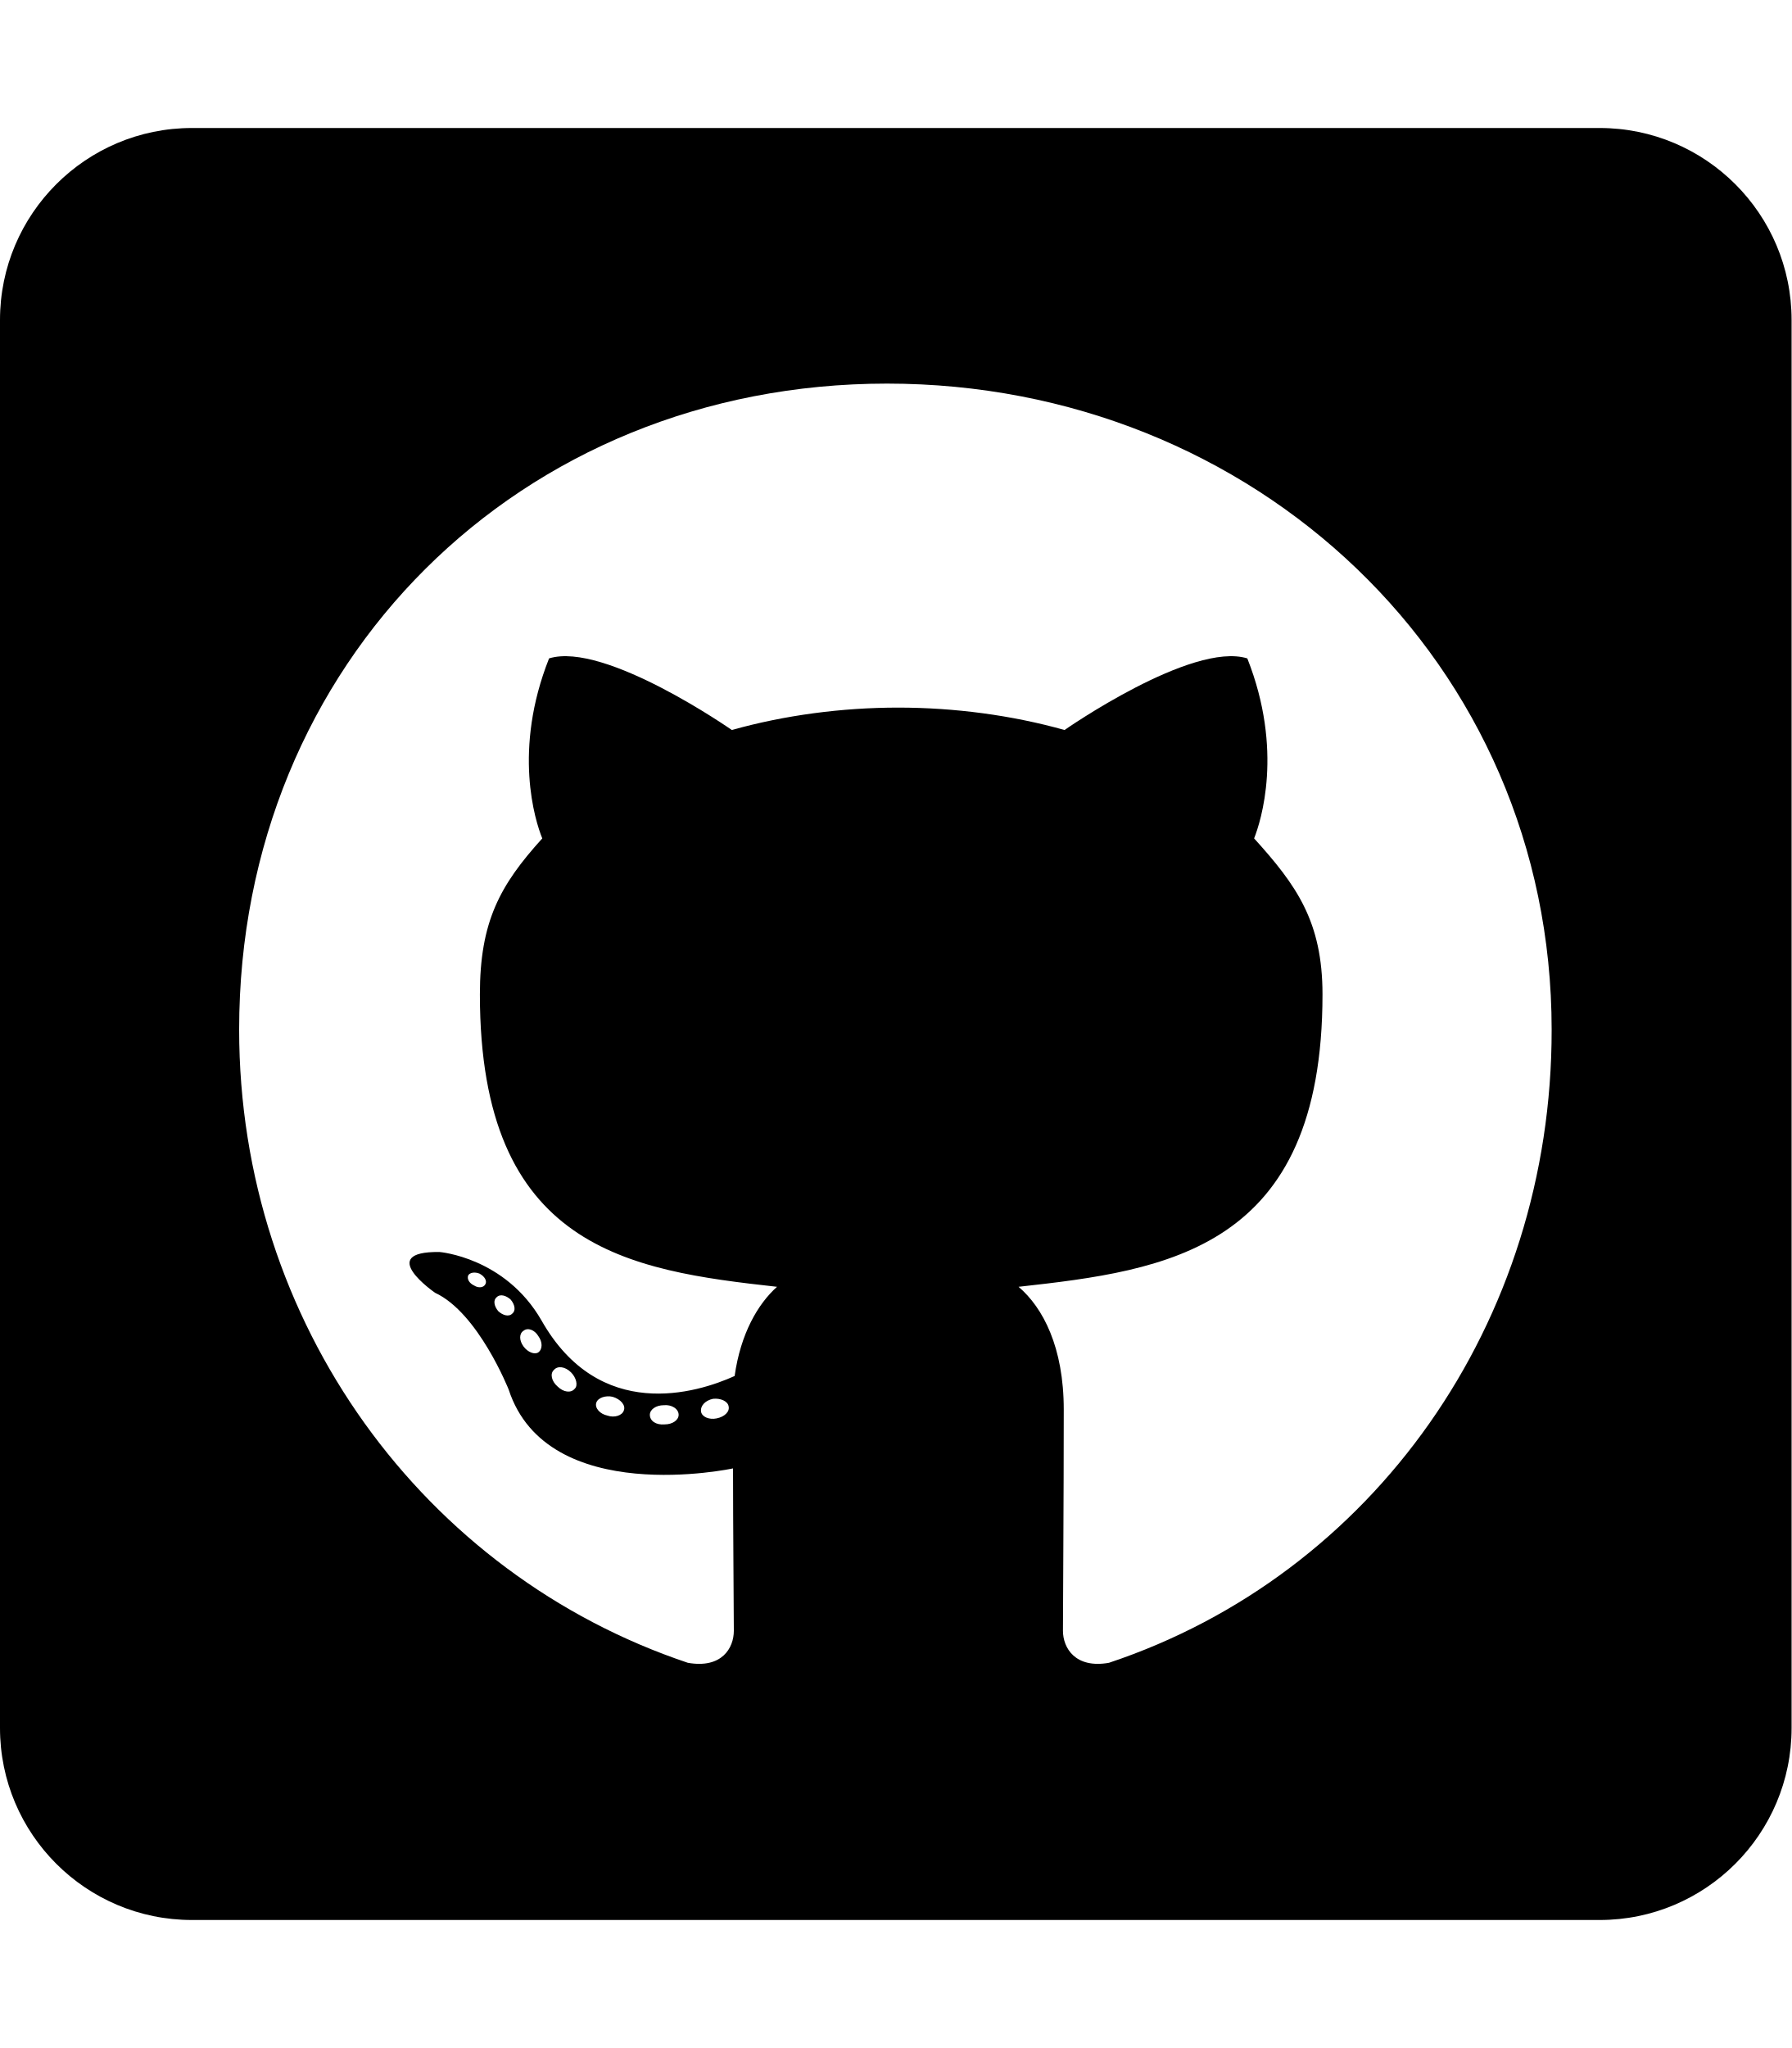
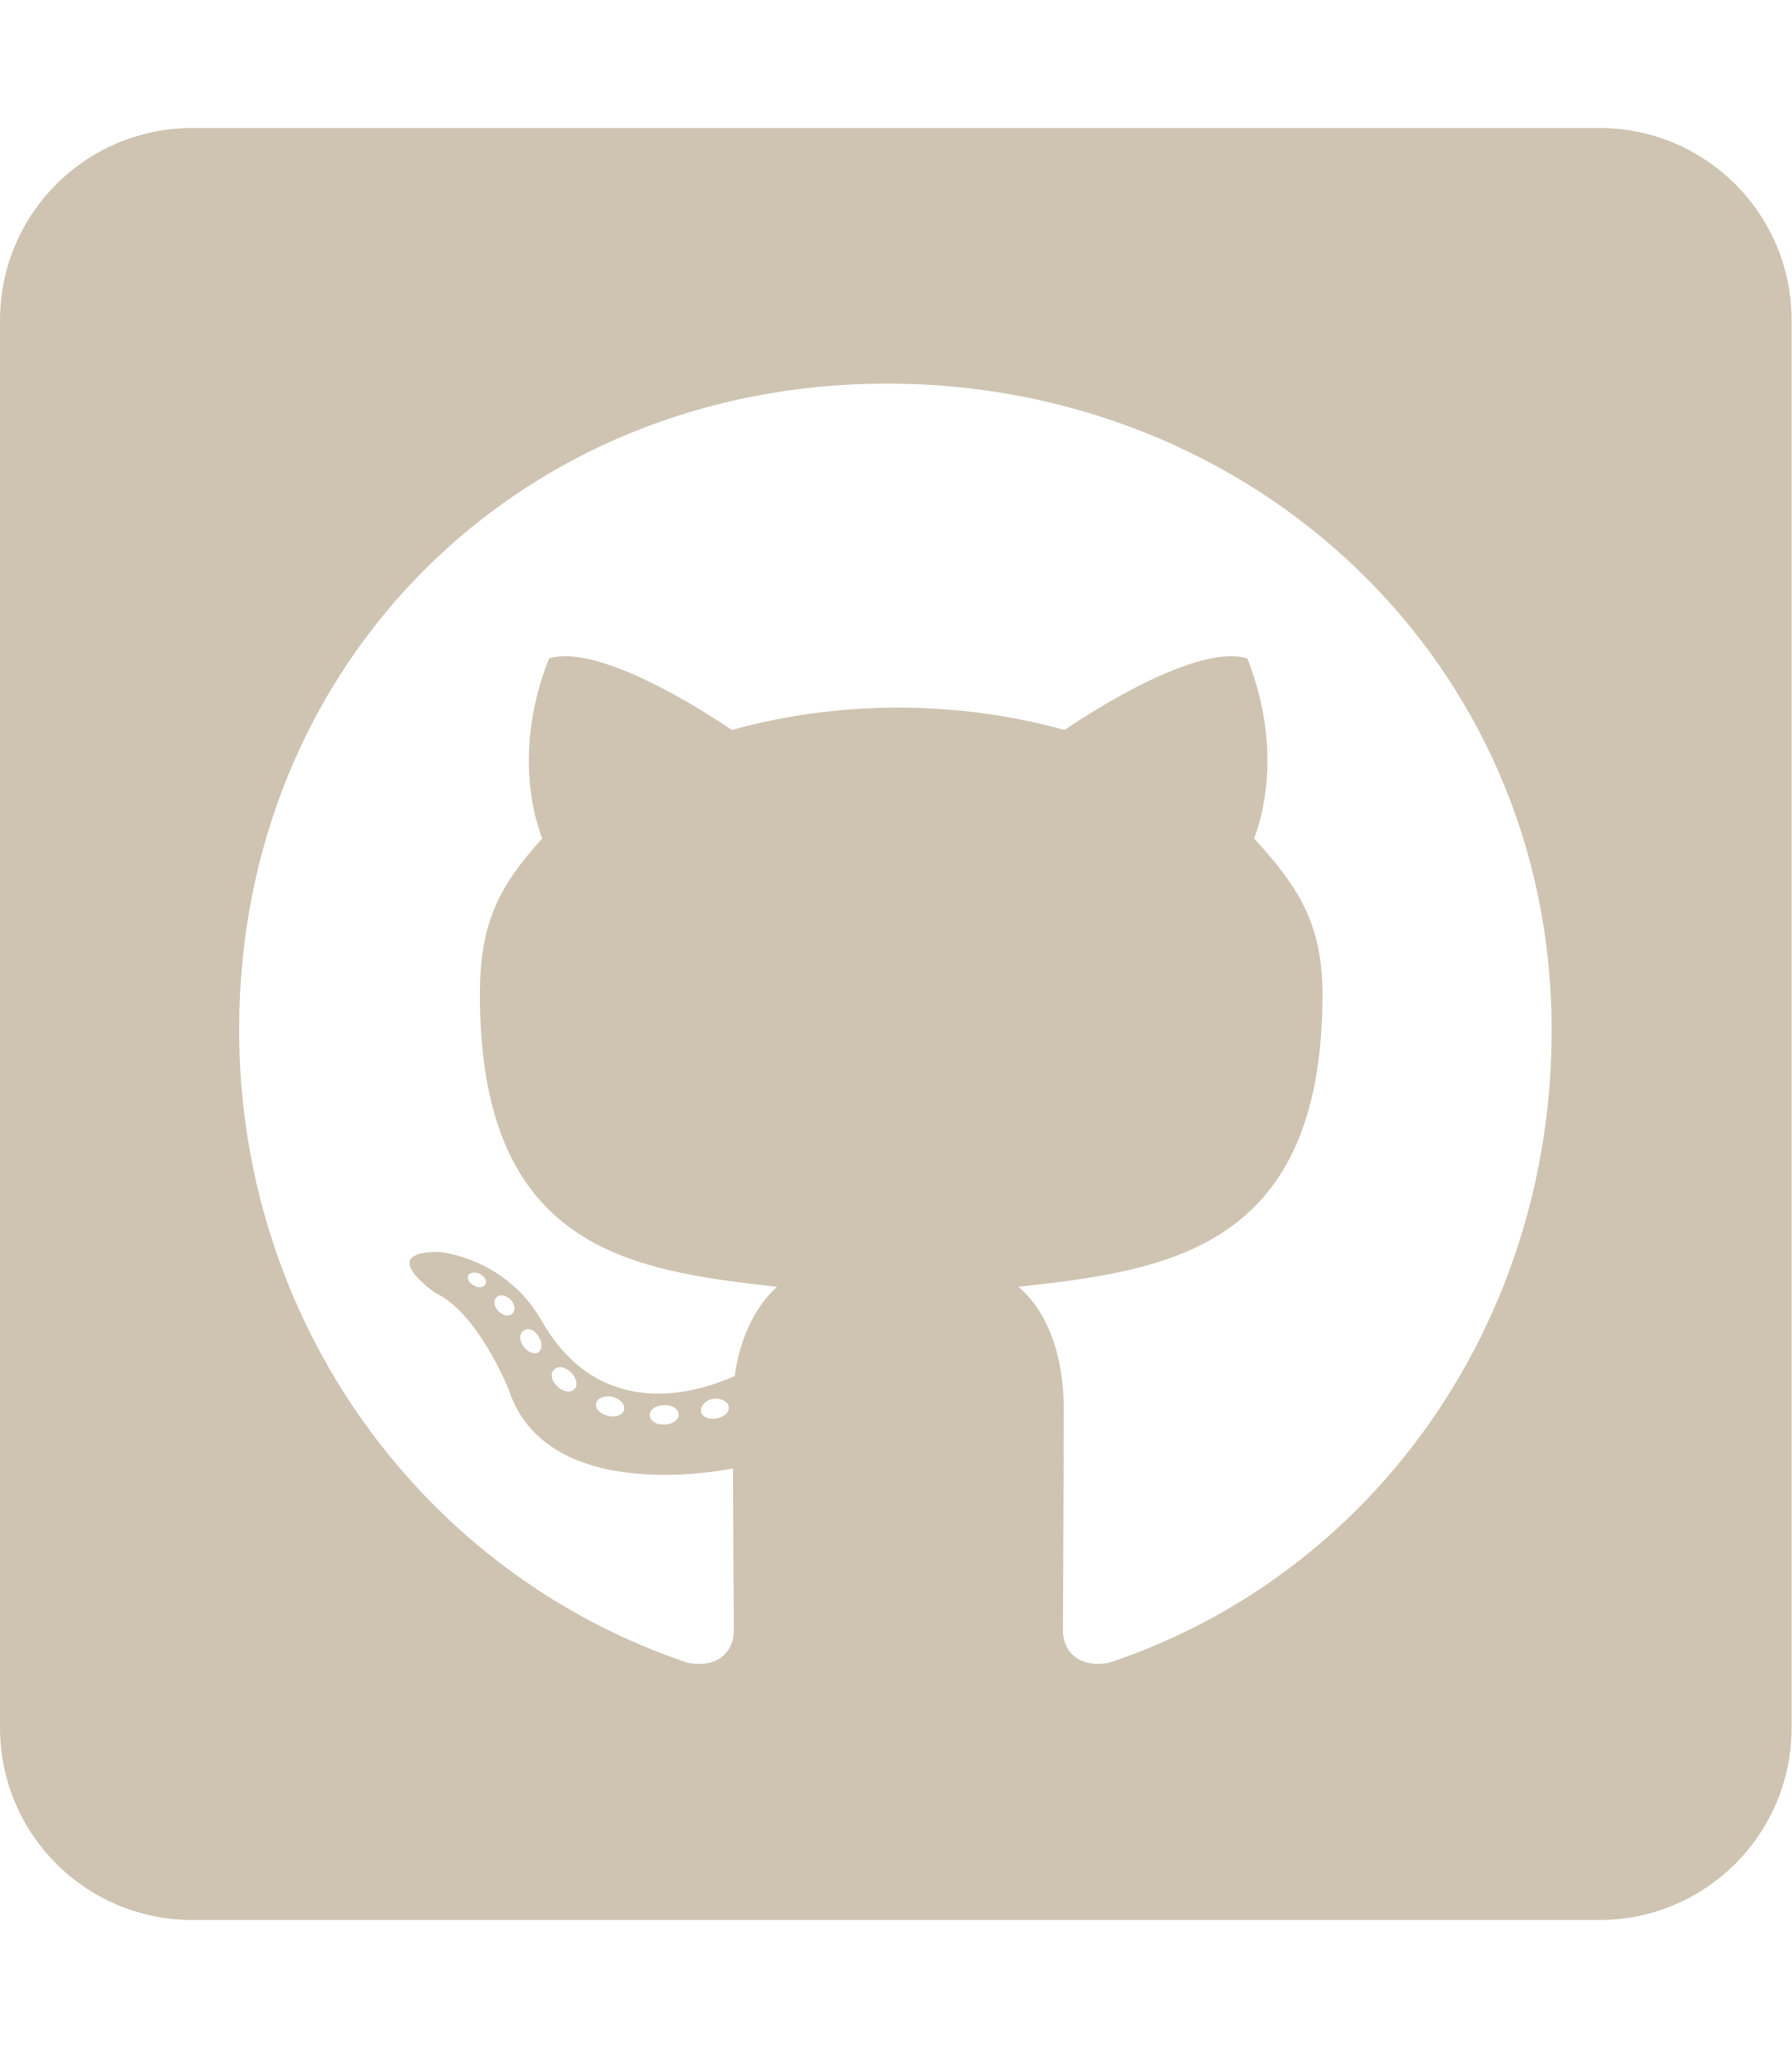
- <svg xmlns="http://www.w3.org/2000/svg" viewBox="0 0 448 512">
-   <path d="M400 32H48C21.5 32 0 53.5 0 80v352c0 26.5 21.5 48 48 48h352c26.5 0 48-21.5 48-48V80c0-26.5-21.5-48-48-48zM277.3 415.7c-8.4 1.5-11.5-3.7-11.5-8 0-5.4.2-33 .2-55.3 0-15.6-5.2-25.5-11.3-30.7 37-4.1 76-9.2 76-73.1 0-18.2-6.5-27.3-17.1-39 1.7-4.3 7.4-22-1.7-45-13.9-4.3-45.7 17.9-45.7 17.9-13.2-3.7-27.5-5.6-41.6-5.6-14.1 0-28.4 1.9-41.6 5.6 0 0-31.8-22.2-45.7-17.9-9.1 22.9-3.5 40.6-1.7 45-10.6 11.7-15.6 20.8-15.6 39 0 63.6 37.3 69 74.3 73.1-4.8 4.3-9.1 11.7-10.6 22.3-9.5 4.3-33.8 11.7-48.3-13.9-9.1-15.8-25.5-17.1-25.5-17.1-16.2-.2-1.1 10.2-1.1 10.2 10.8 5 18.4 24.2 18.4 24.2 9.7 29.7 56.1 19.7 56.1 19.7 0 13.9.2 36.5.2 40.6 0 4.3-3 9.5-11.5 8-66-22.1-112.2-84.9-112.2-158.3 0-91.8 70.2-161.5 162-161.5S388 165.6 388 257.4c.1 73.4-44.7 136.3-110.7 158.3zm-98.1-61.1c-1.9.4-3.7-.4-3.9-1.7-.2-1.5 1.1-2.8 3-3.2 1.9-.2 3.7.6 3.9 1.9.3 1.3-1 2.6-3 3zm-9.5-.9c0 1.3-1.5 2.4-3.5 2.4-2.2.2-3.7-.9-3.7-2.4 0-1.3 1.5-2.4 3.5-2.4 1.9-.2 3.7.9 3.7 2.4zm-13.7-1.1c-.4 1.3-2.4 1.9-4.1 1.3-1.9-.4-3.2-1.9-2.8-3.2.4-1.3 2.4-1.9 4.1-1.5 2 .6 3.3 2.1 2.8 3.4zm-12.3-5.4c-.9 1.1-2.8.9-4.3-.6-1.5-1.3-1.9-3.2-.9-4.1.9-1.1 2.8-.9 4.3.6 1.3 1.3 1.8 3.3.9 4.1zm-9.1-9.1c-.9.6-2.6 0-3.7-1.5s-1.1-3.2 0-3.9c1.1-.9 2.8-.2 3.7 1.3 1.1 1.5 1.1 3.3 0 4.1zm-6.5-9.7c-.9.9-2.4.4-3.5-.6-1.1-1.3-1.3-2.8-.4-3.5.9-.9 2.4-.4 3.5.6 1.1 1.3 1.3 2.8.4 3.5zm-6.7-7.4c-.4.9-1.7 1.1-2.8.4-1.3-.6-1.9-1.7-1.5-2.6.4-.6 1.5-.9 2.8-.4 1.3.7 1.9 1.8 1.5 2.6z" />
+ <svg xmlns="http://www.w3.org/2000/svg" version="1.1" id="Layer_1" x="0px" y="0px" viewBox="0 0 448 512" style="enable-background:new 0 0 448 512;" xml:space="preserve">
+   <style type="text/css">
+ 	.st0{fill:#CFC4B2;}
+ </style>
+   <path class="st0" d="M400,32H48C21.5,32,0,53.5,0,80v352c0,26.5,21.5,48,48,48h352c26.5,0,48-21.5,48-48V80  C448,53.5,426.5,32,400,32z M277.3,415.7c-8.4,1.5-11.5-3.7-11.5-8c0-5.4,0.2-33,0.2-55.3c0-15.6-5.2-25.5-11.3-30.7  c37-4.1,76-9.2,76-73.1c0-18.2-6.5-27.3-17.1-39c1.7-4.3,7.4-22-1.7-45c-13.9-4.3-45.7,17.9-45.7,17.9c-13.2-3.7-27.5-5.6-41.6-5.6  s-28.4,1.9-41.6,5.6c0,0-31.8-22.2-45.7-17.9c-9.1,22.9-3.5,40.6-1.7,45c-10.6,11.7-15.6,20.8-15.6,39c0,63.6,37.3,69,74.3,73.1  c-4.8,4.3-9.1,11.7-10.6,22.3c-9.5,4.3-33.8,11.7-48.3-13.9c-9.1-15.8-25.5-17.1-25.5-17.1c-16.2-0.2-1.1,10.2-1.1,10.2  c10.8,5,18.4,24.2,18.4,24.2c9.7,29.7,56.1,19.7,56.1,19.7c0,13.9,0.2,36.5,0.2,40.6c0,4.3-3,9.5-11.5,8  c-66-22.1-112.2-84.9-112.2-158.3c0-91.8,70.2-161.5,162-161.5S388,165.6,388,257.4C388.1,330.8,343.3,393.7,277.3,415.7z   M179.2,354.6c-1.9,0.4-3.7-0.4-3.9-1.7c-0.2-1.5,1.1-2.8,3-3.2c1.9-0.2,3.7,0.6,3.9,1.9C182.5,352.9,181.2,354.2,179.2,354.6  L179.2,354.6z M169.7,353.7c0,1.3-1.5,2.4-3.5,2.4c-2.2,0.2-3.7-0.9-3.7-2.4c0-1.3,1.5-2.4,3.5-2.4  C167.9,351.1,169.7,352.2,169.7,353.7z M156,352.6c-0.4,1.3-2.4,1.9-4.1,1.3c-1.9-0.4-3.2-1.9-2.8-3.2c0.4-1.3,2.4-1.9,4.1-1.5  C155.2,349.8,156.5,351.3,156,352.6L156,352.6z M143.7,347.2c-0.9,1.1-2.8,0.9-4.3-0.6c-1.5-1.3-1.9-3.2-0.9-4.1  c0.9-1.1,2.8-0.9,4.3,0.6C144.1,344.4,144.6,346.4,143.7,347.2z M134.6,338.1c-0.9,0.6-2.6,0-3.7-1.5s-1.1-3.2,0-3.9  c1.1-0.9,2.8-0.2,3.7,1.3C135.7,335.5,135.7,337.3,134.6,338.1z M128.1,328.4c-0.9,0.9-2.4,0.4-3.5-0.6c-1.1-1.3-1.3-2.8-0.4-3.5  c0.9-0.9,2.4-0.4,3.5,0.6C128.8,326.2,129,327.7,128.1,328.4z M121.4,321c-0.4,0.9-1.7,1.1-2.8,0.4c-1.3-0.6-1.9-1.7-1.5-2.6  c0.4-0.6,1.5-0.9,2.8-0.4C121.2,319.1,121.8,320.2,121.4,321z" />
</svg>
